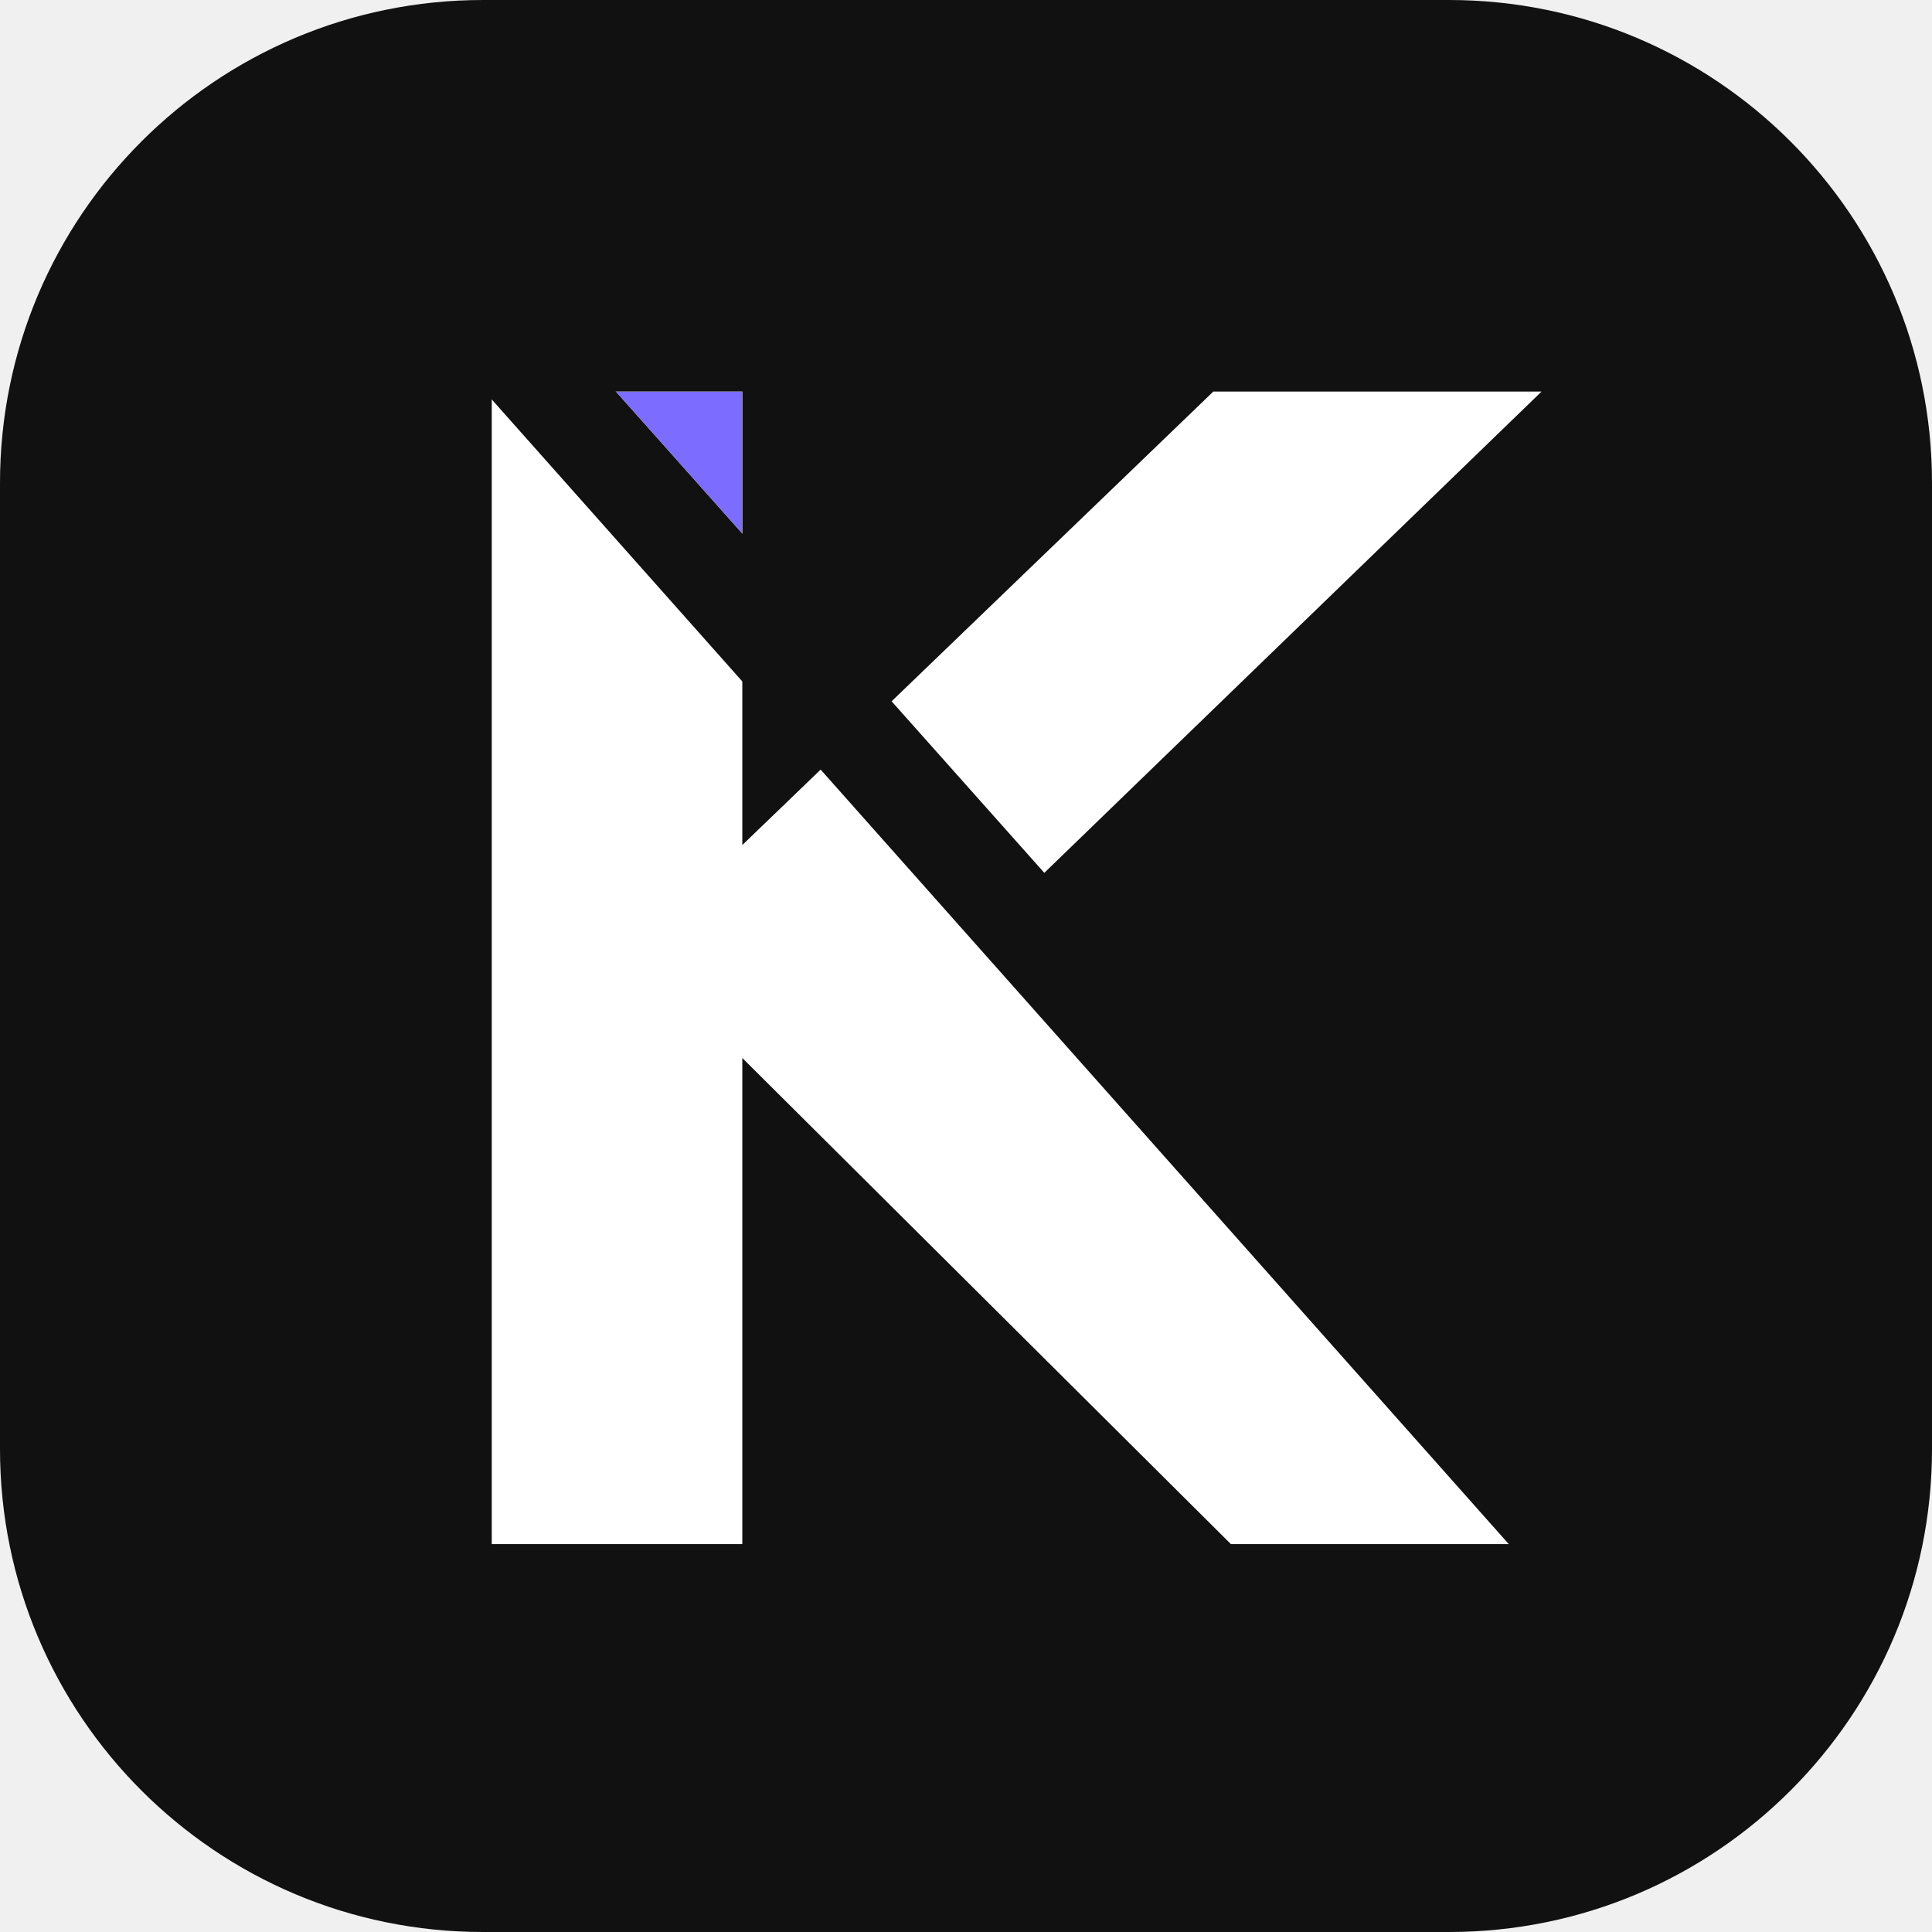
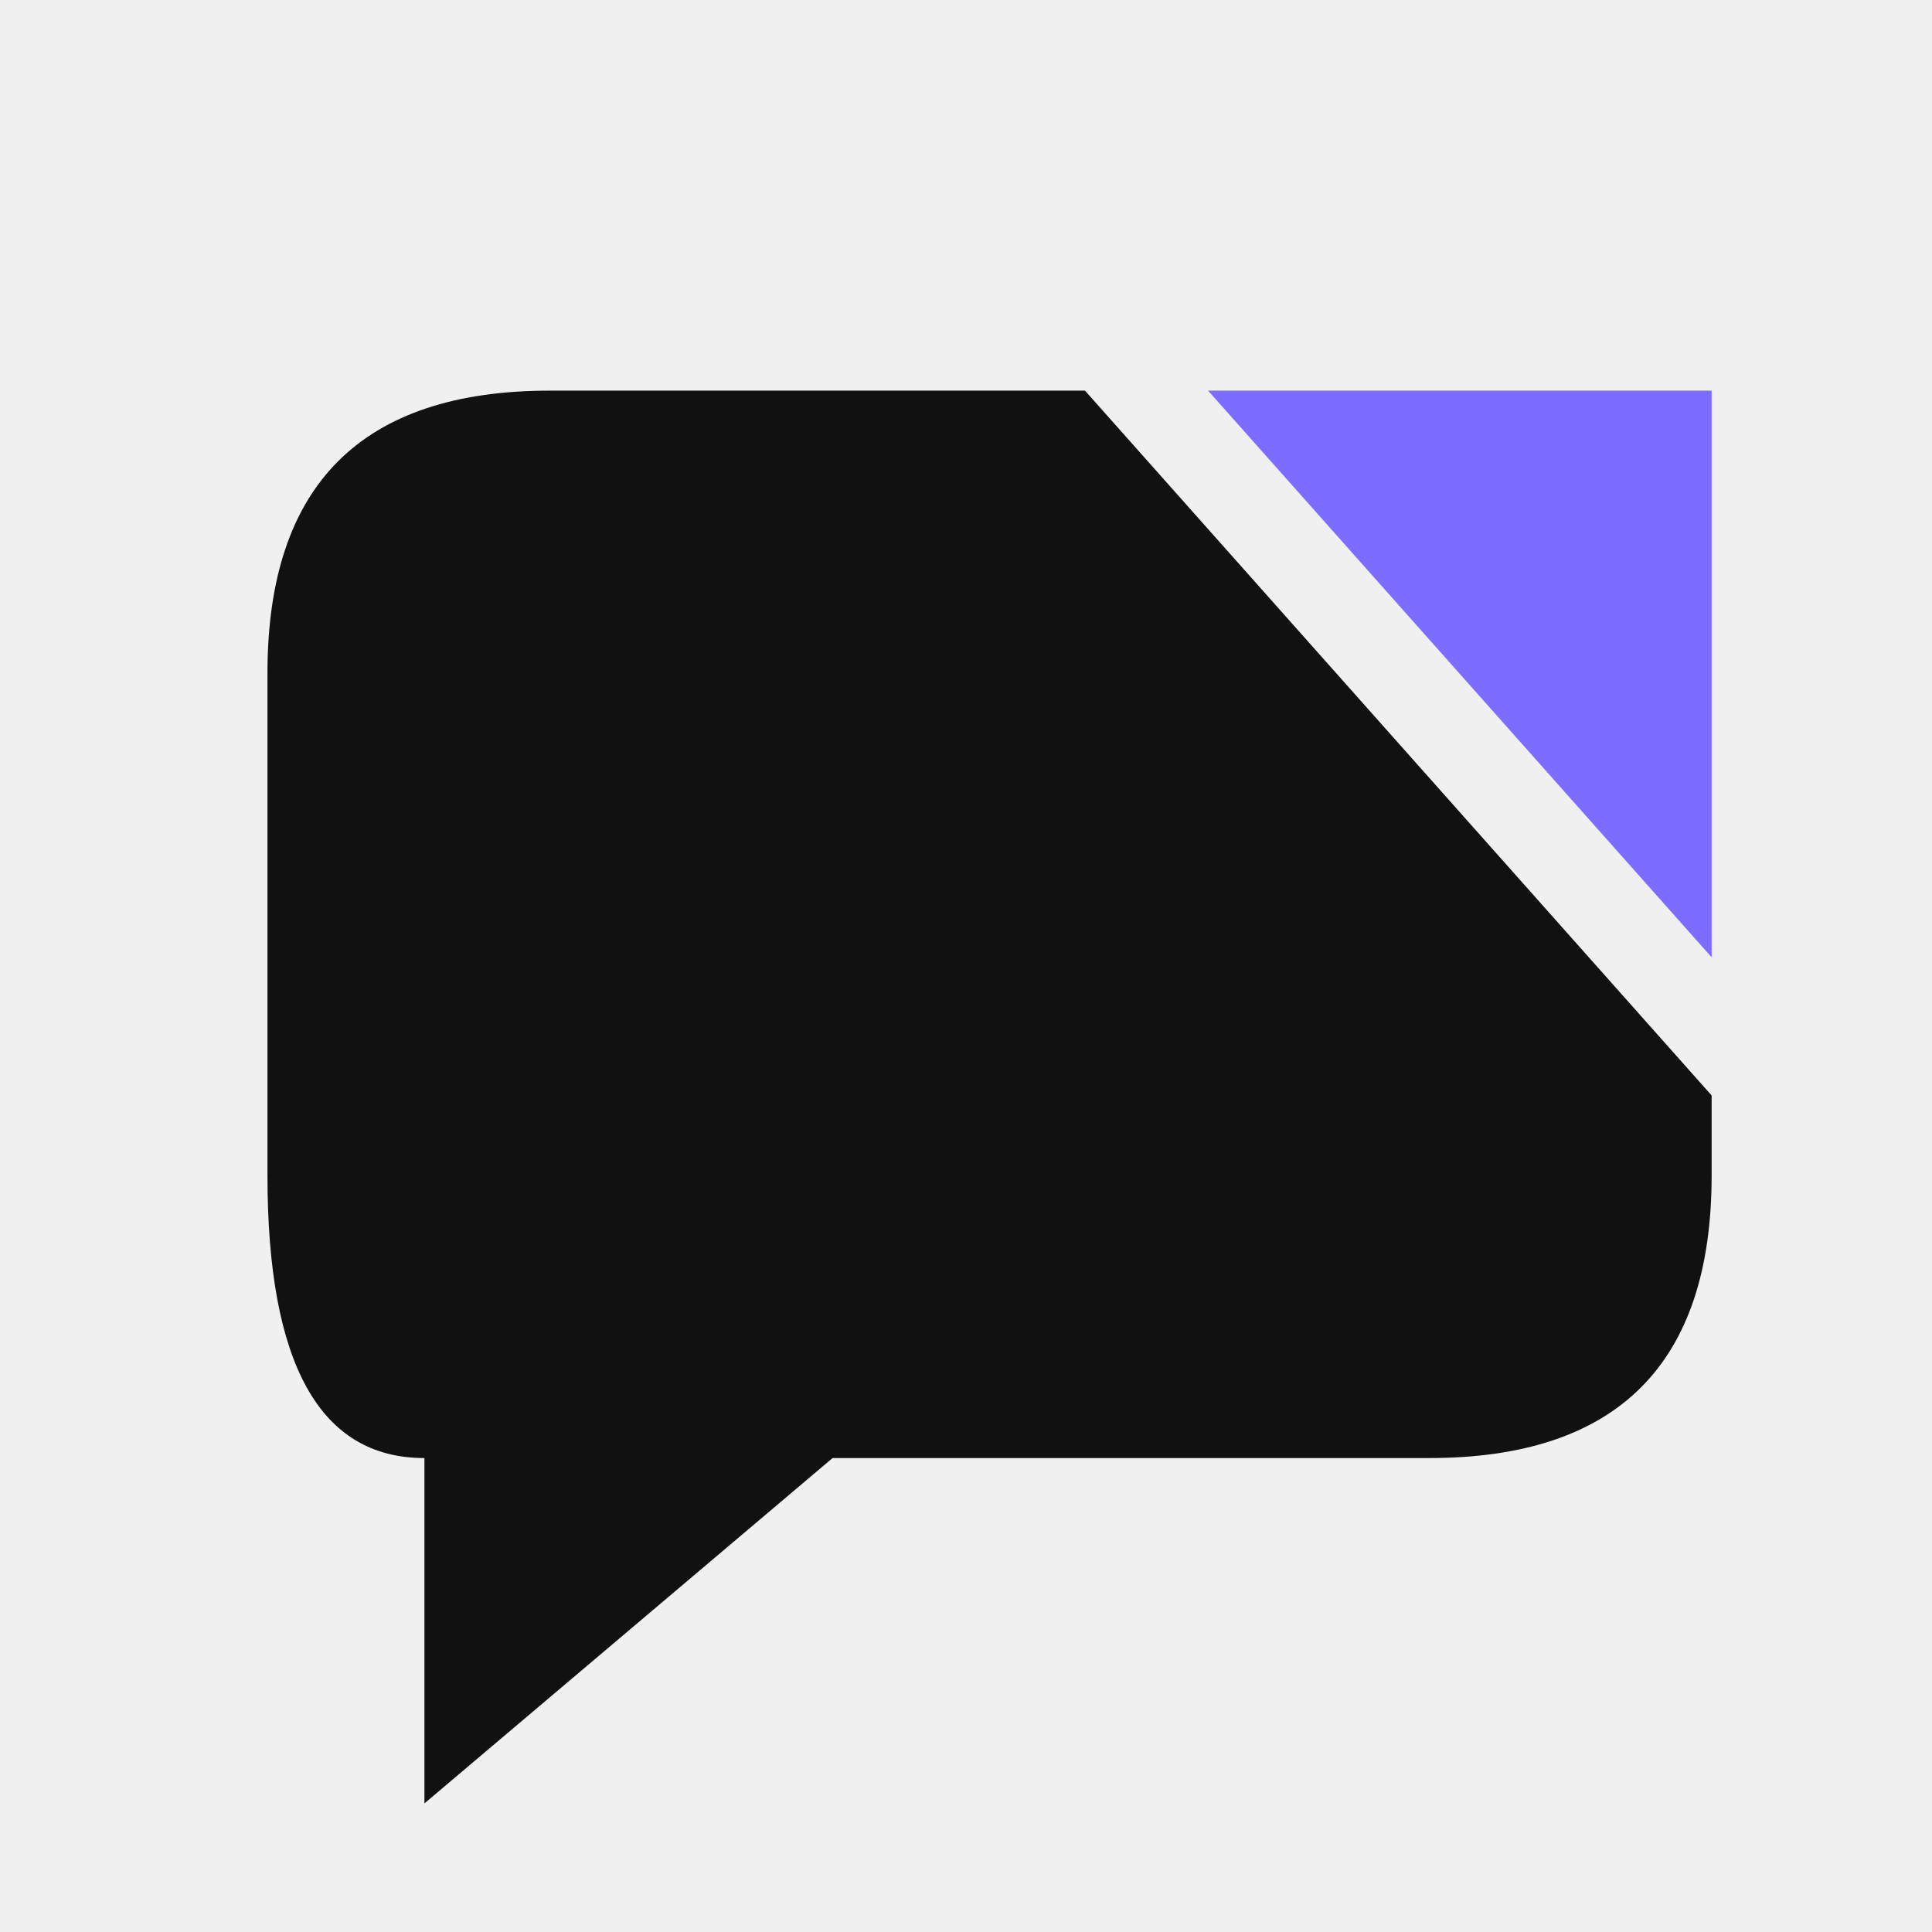
<svg xmlns="http://www.w3.org/2000/svg" viewBox="0 0 64 64">
-   <rect width="64" height="64" rx="16" fill="#111" />
-   <mask id="c">
-     <rect width="64" height="64" fill="#fff" />
-     <path d="M6.5 2L9.5 -0.5L60.5 56.8L57.5 59.4Z" fill="#000" />
-   </mask>
-   <clipPath id="t">
-     <polygon points="13,9 23,9 23,19" />
-   </clipPath>
-   <g transform="translate(5.5 5.5) scale(0.83)">
-     <path mask="url(#c)" fill="#fff" d="M13 9H23V27.1L41.8 9H54.9L33.1 30.1L56 55H42.5L23 35.6V55H13Z" />
-     <path mask="url(#c)" clip-path="url(#t)" fill="#7c6cff" d="M13 9H23V27.1L41.8 9H54.9L33.1 30.1L56 55H42.5L23 35.6V55H13Z" />
+   <style>.b{fill:#111}@media (prefers-color-scheme:dark){.b{fill:#fff}}</style>
+   <g transform="translate(-0.5 1.5) scale(1.04)">
+     <path class="b" d="M18 11H35.04L55 33.45V36Q55 45 46 45H27L14 56V45Q9 45 9 36V20Q9 11 18 11Z" />
+     <path fill="#7c6cff" d="M38.96 11H55V29.05Z" />
  </g>
</svg>
